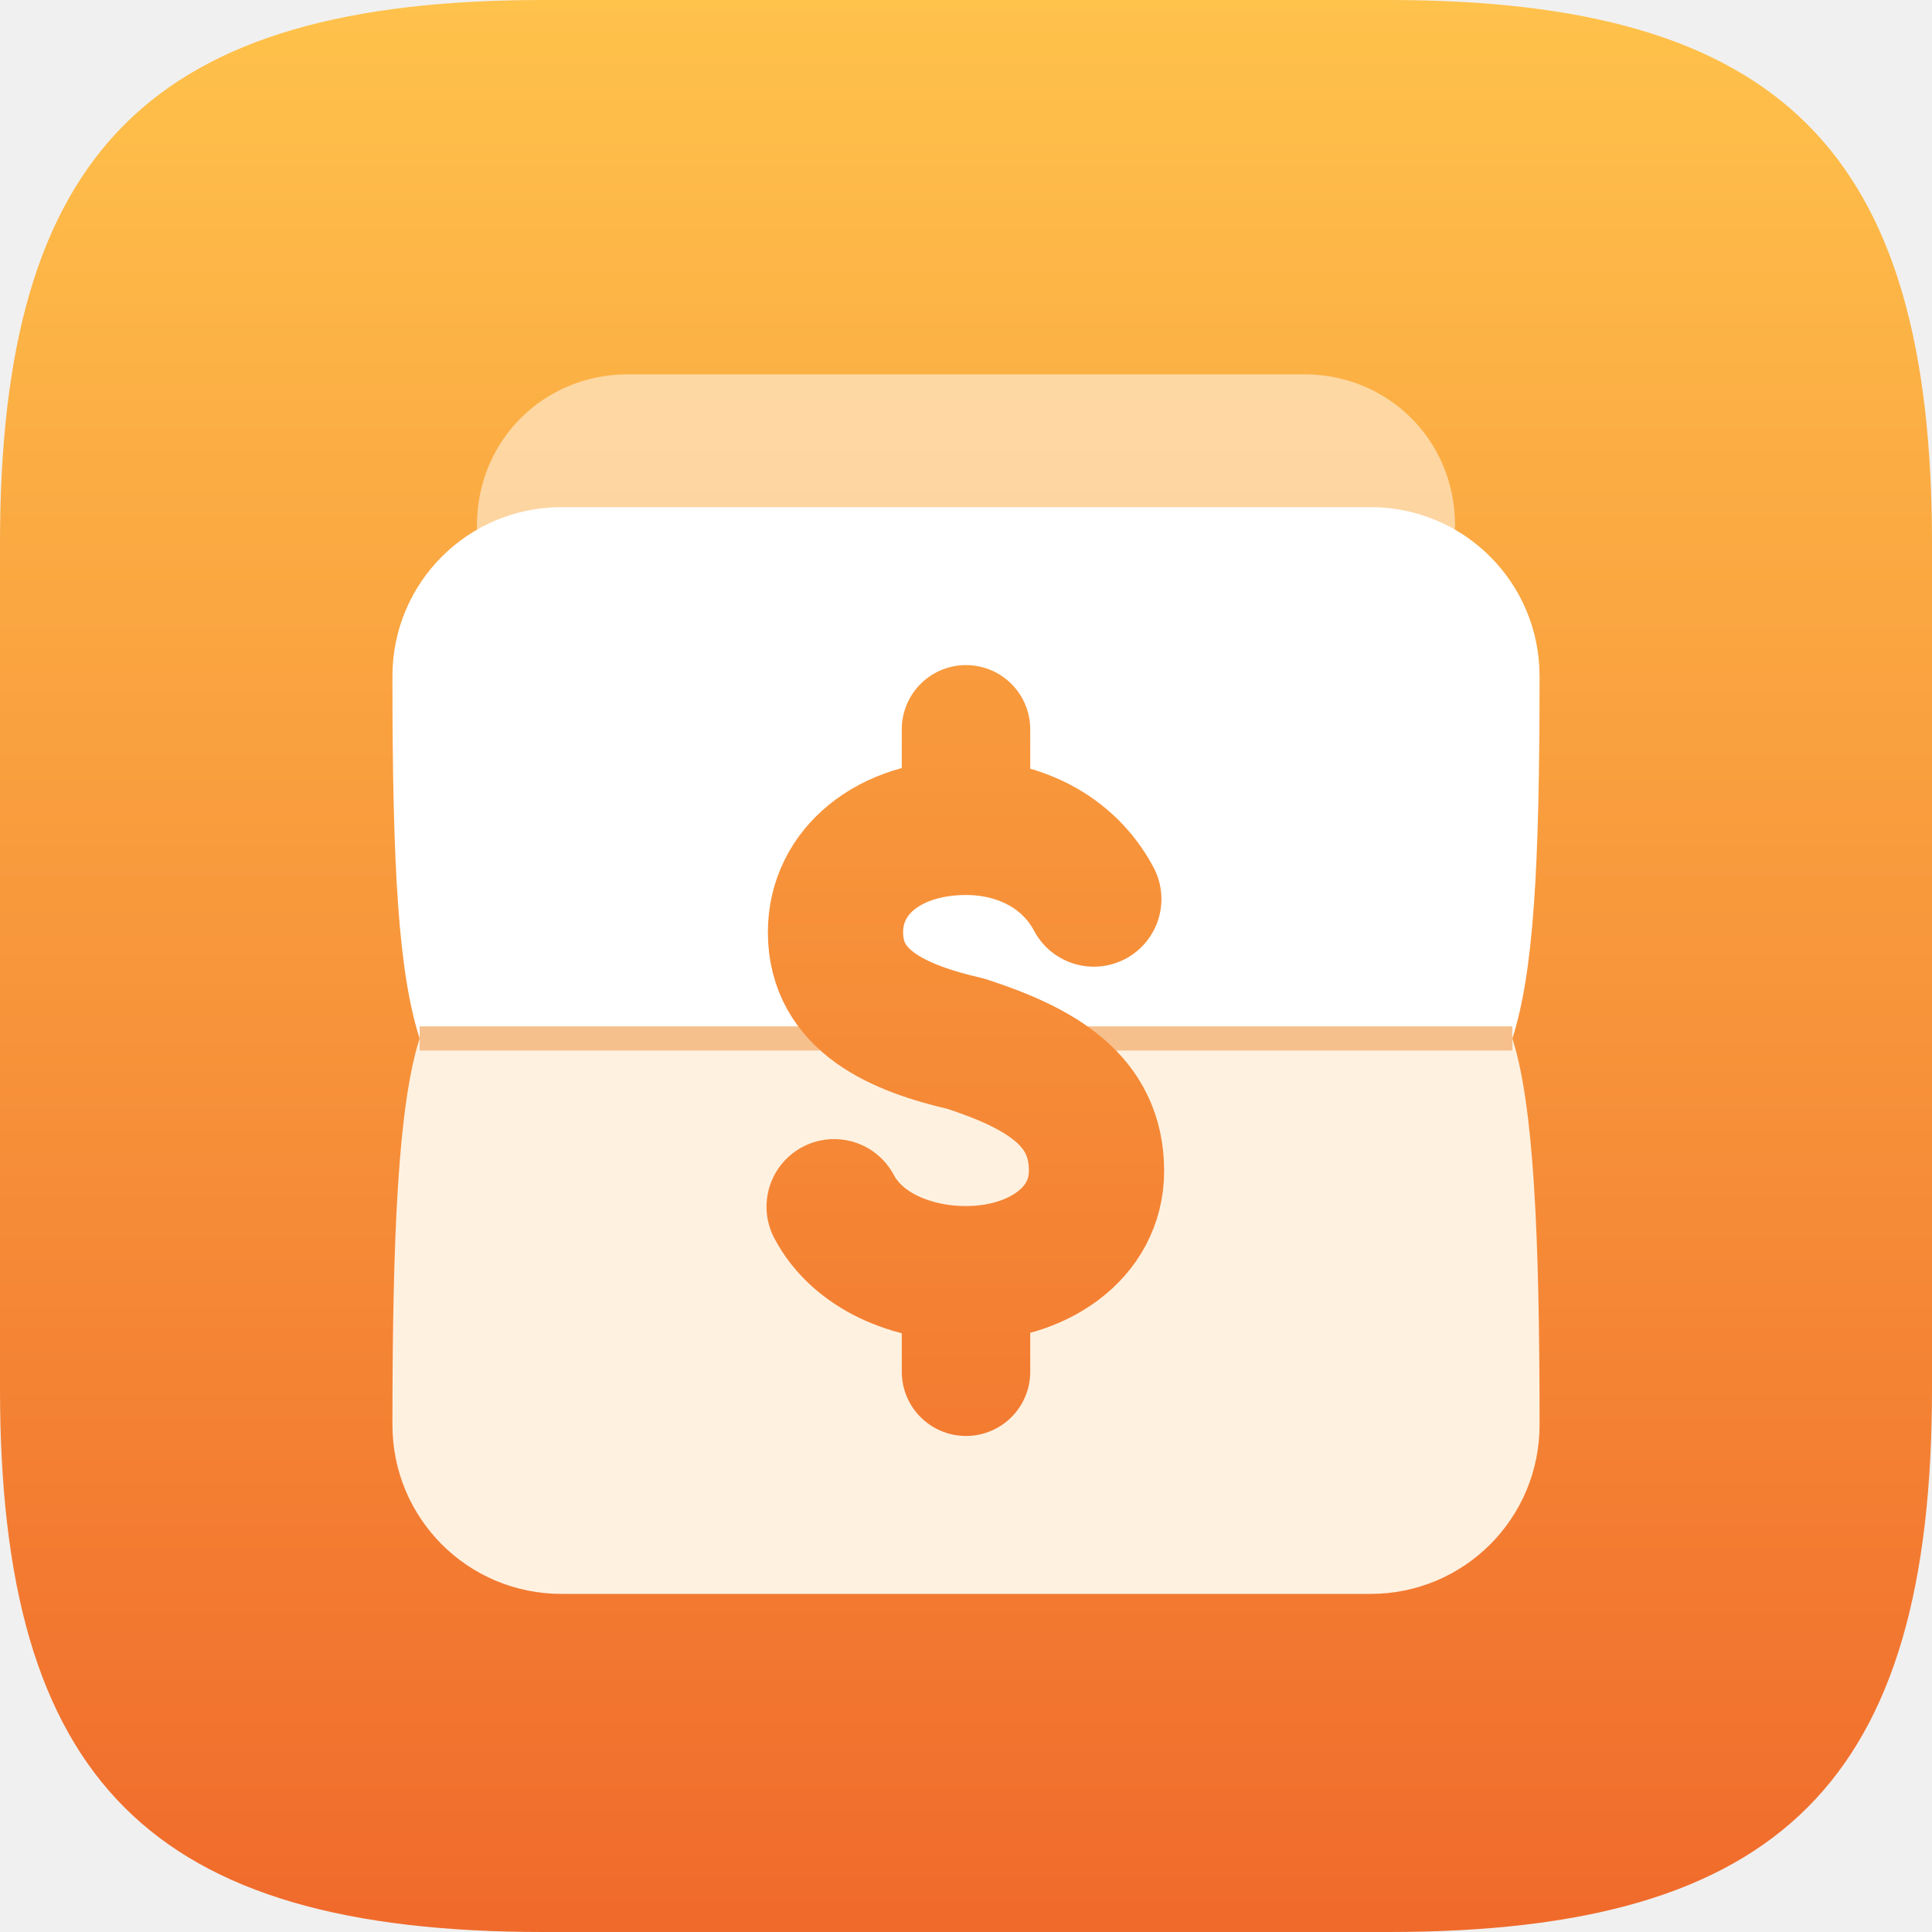
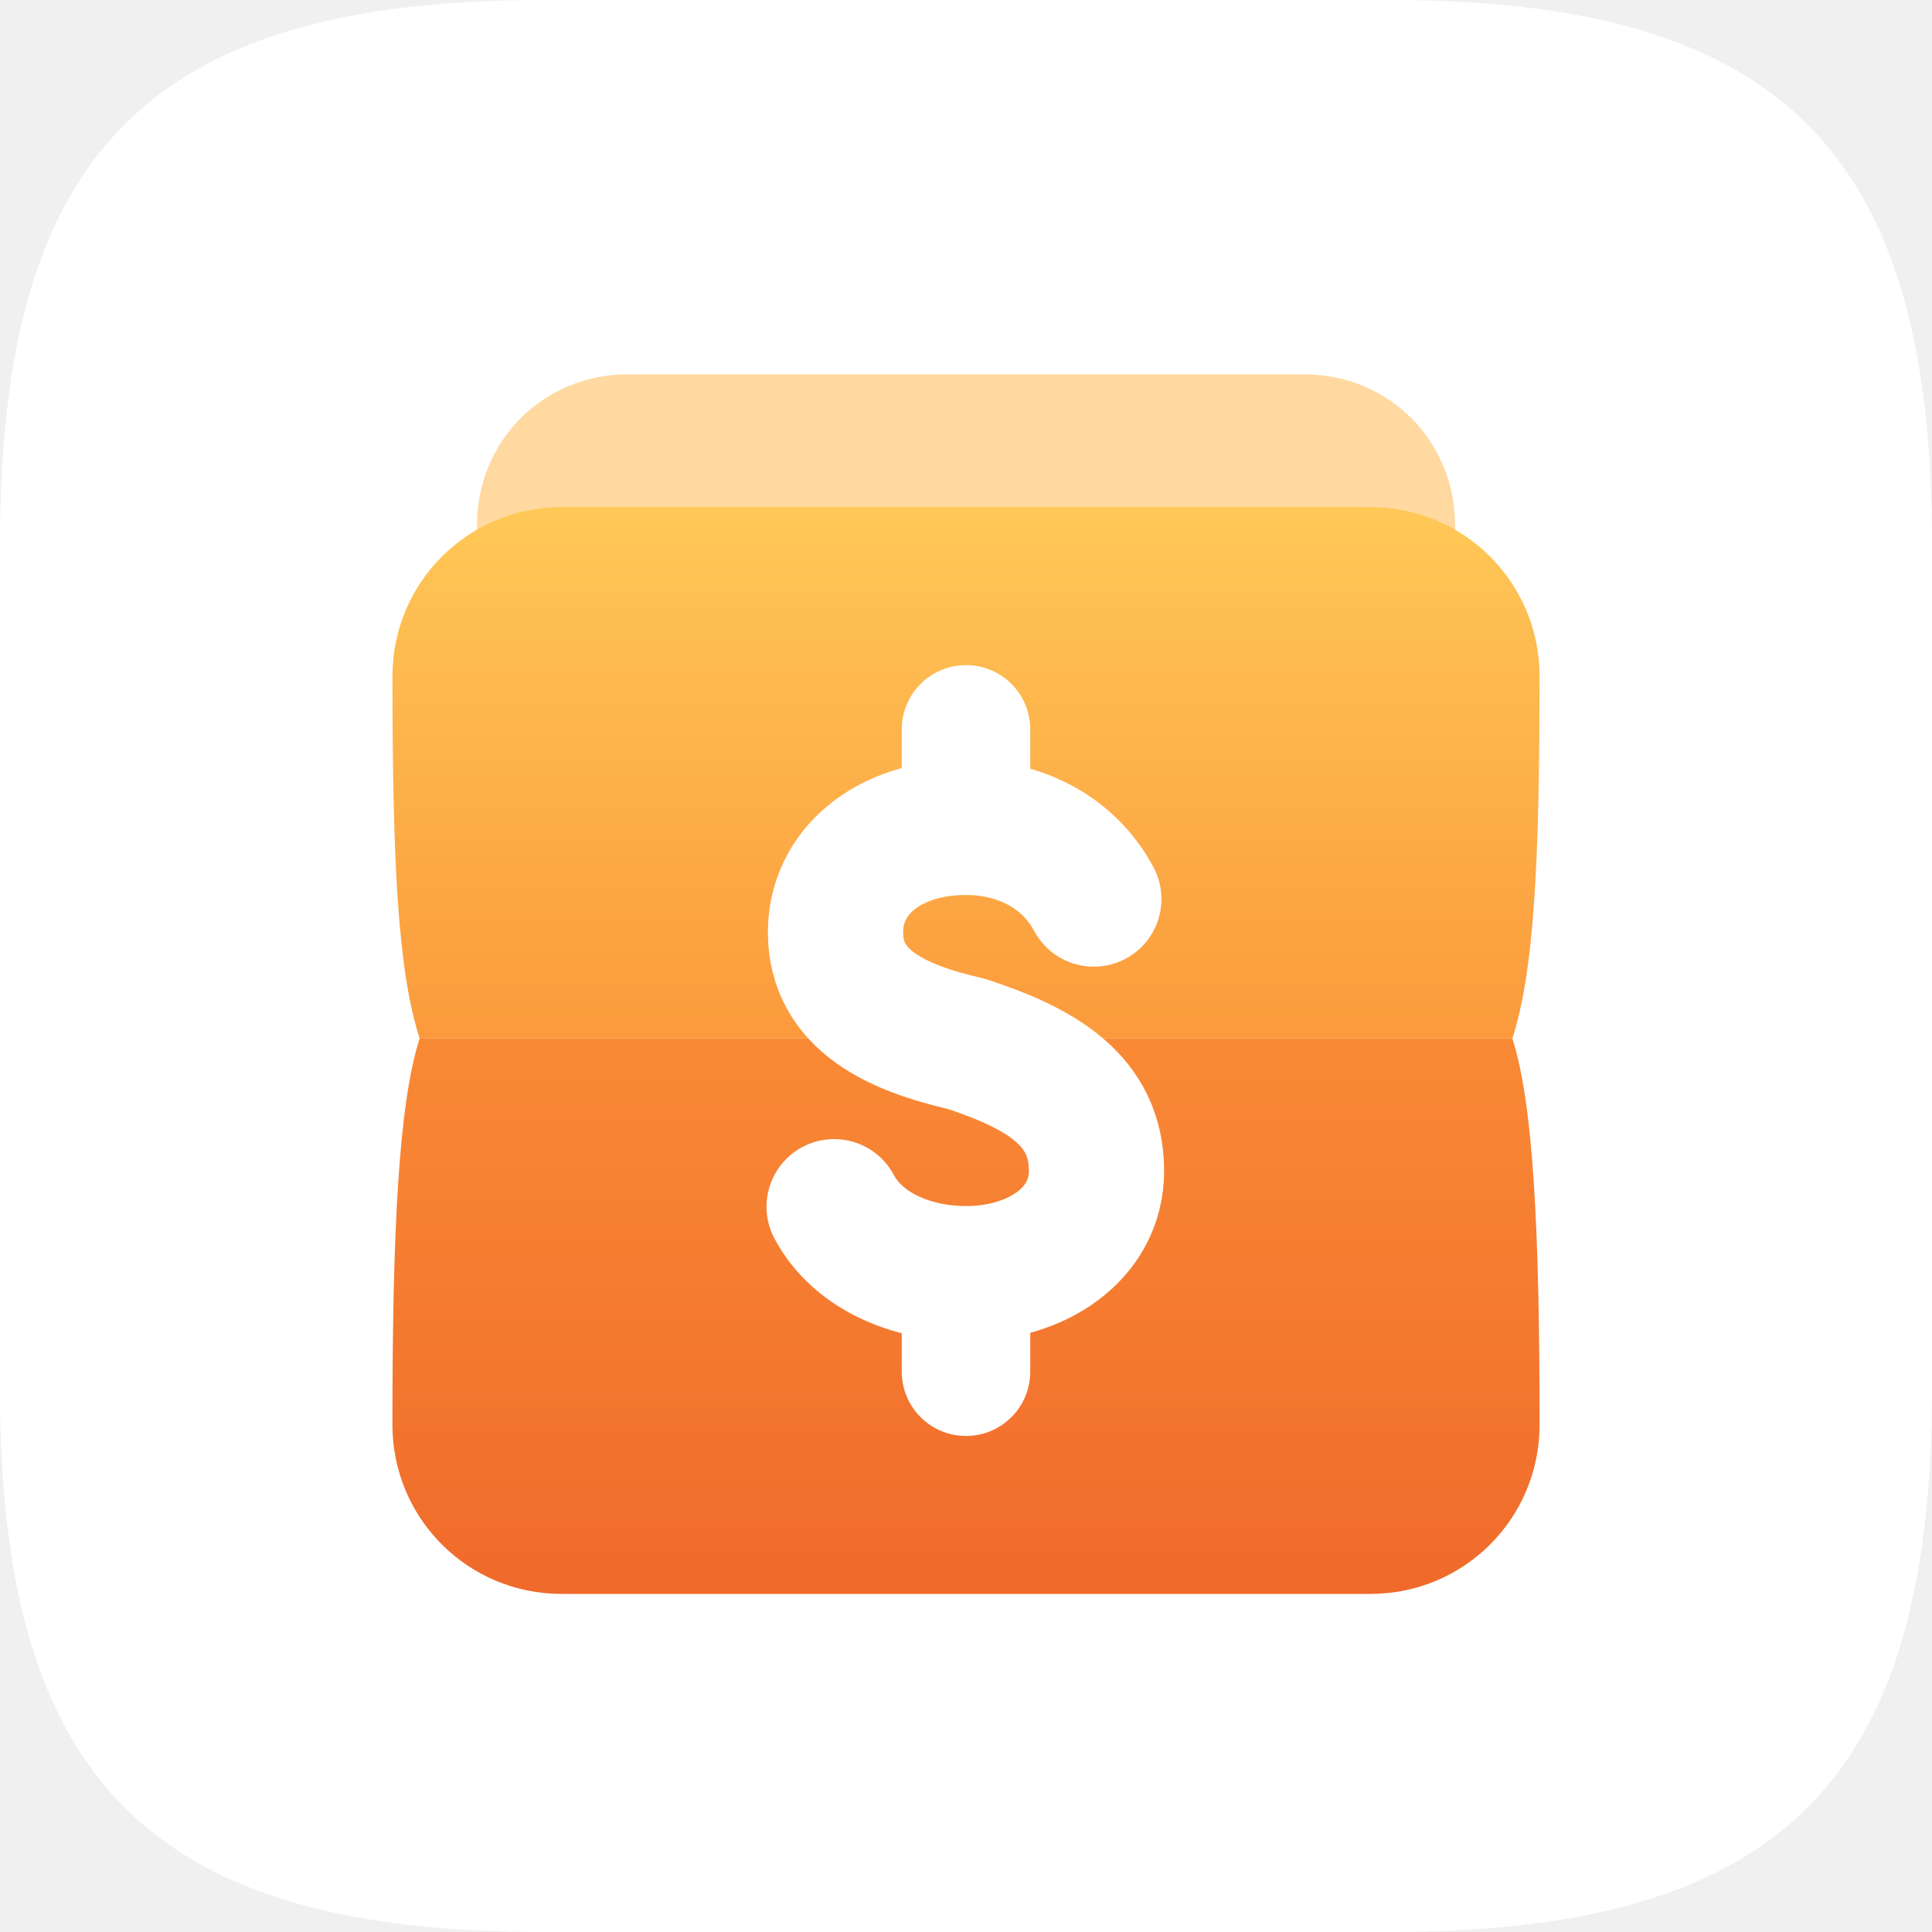
<svg xmlns="http://www.w3.org/2000/svg" viewBox="0 0 32 32">
  <defs>
-     <linearGradient id="t" gradientUnits="userSpaceOnUse" x1="0" y1="0" x2="0" y2="32">
-       <stop offset="0" stop-color="#FFC24B" />
+     <linearGradient id="a" gradientUnits="userSpaceOnUse" x1="0" y1="8.4" x2="0" y2="17.2">
+       <stop offset="0" stop-color="#FFC857" />
+       <stop offset="1" stop-color="#FB9A3C" />
+     </linearGradient>
+     <linearGradient id="b" gradientUnits="userSpaceOnUse" x1="0" y1="17.2" x2="0" y2="26.4">
+       <stop offset="0" stop-color="#F98A35" />
      <stop offset="1" stop-color="#F06A2B" />
    </linearGradient>
  </defs>
-   <path d="M9 0h14c6.5 0 9 2.5 9 9v14c0 6.5-2.5 9-9 9H9c-6.5 0-9-2.5-9-9V9c0-6.5 2.5-9 9-9Z" fill="url(#t)" />
-   <path d="M10.4 6.2h11.2c1.4 0 2.5 1.1 2.5 2.5V12H7.9V8.7c0-1.4 1.1-2.5 2.5-2.5Z" fill="#fff" opacity=".5" />
-   <path d="M9.3 8.4h13.4c1.55 0 2.8 1.25 2.8 2.8 0 3.2-.1 4.9-.45 6H6.95c-.35-1.1-.45-2.8-.45-6 0-1.55 1.25-2.8 2.8-2.8Z" fill="#fff" />
-   <path d="M6.95 17.2h18.1c.35 1.1.45 3.2.45 6.4 0 1.55-1.25 2.8-2.8 2.8H9.3c-1.55 0-2.8-1.25-2.8-2.8 0-3.2.1-5.3.45-6.4Z" fill="#FFF1E0" />
-   <path d="M6.95 17.2h18.1" stroke="#F6C08C" stroke-width=".4" />
-   <g fill="none" stroke="url(#t)" stroke-linecap="round" stroke-linejoin="round" transform="translate(16 17.4) scale(1.12) translate(-16 -20)">
+   <path d="M9 0h14c6.5 0 9 2.5 9 9v14c0 6.5-2.5 9-9 9H9c-6.5 0-9-2.5-9-9V9c0-6.5 2.5-9 9-9Z" fill="#fff" />
+   <path d="M10.4 6.2h11.2c1.4 0 2.5 1.1 2.5 2.5V12H7.9V8.7c0-1.4 1.1-2.5 2.5-2.5Z" fill="#FFD9A0" />
+   <path d="M9.3 8.4h13.4c1.55 0 2.8 1.25 2.8 2.8 0 3.2-.1 4.9-.45 6H6.95c-.35-1.1-.45-2.8-.45-6 0-1.55 1.25-2.8 2.8-2.8Z" fill="url(#a)" />
+   <path d="M6.95 17.2h18.1c.35 1.1.45 3.2.45 6.4 0 1.55-1.25 2.8-2.8 2.8H9.3c-1.55 0-2.8-1.25-2.8-2.8 0-3.2.1-5.3.45-6.4Z" fill="url(#b)" />
+   <g fill="none" stroke="#fff" stroke-linecap="round" stroke-linejoin="round" transform="translate(16 17.4) scale(1.12) translate(-16 -20)">
    <path d="M17.89 17.76C17.50 17.03 16.75 16.70 16.00 16.70C14.85 16.70 14.07 17.36 14.07 18.25C14.07 19.27 15.00 19.67 16.00 19.90C17.10 20.26 17.93 20.73 17.93 21.78C17.93 22.71 17.05 23.30 16.00 23.30C15.20 23.30 14.40 22.97 14.05 22.31" stroke-width="2" />
    <path d="M16 15.25V16.00M16 24.00V24.75" stroke-width="1.9" />
  </g>
</svg>
